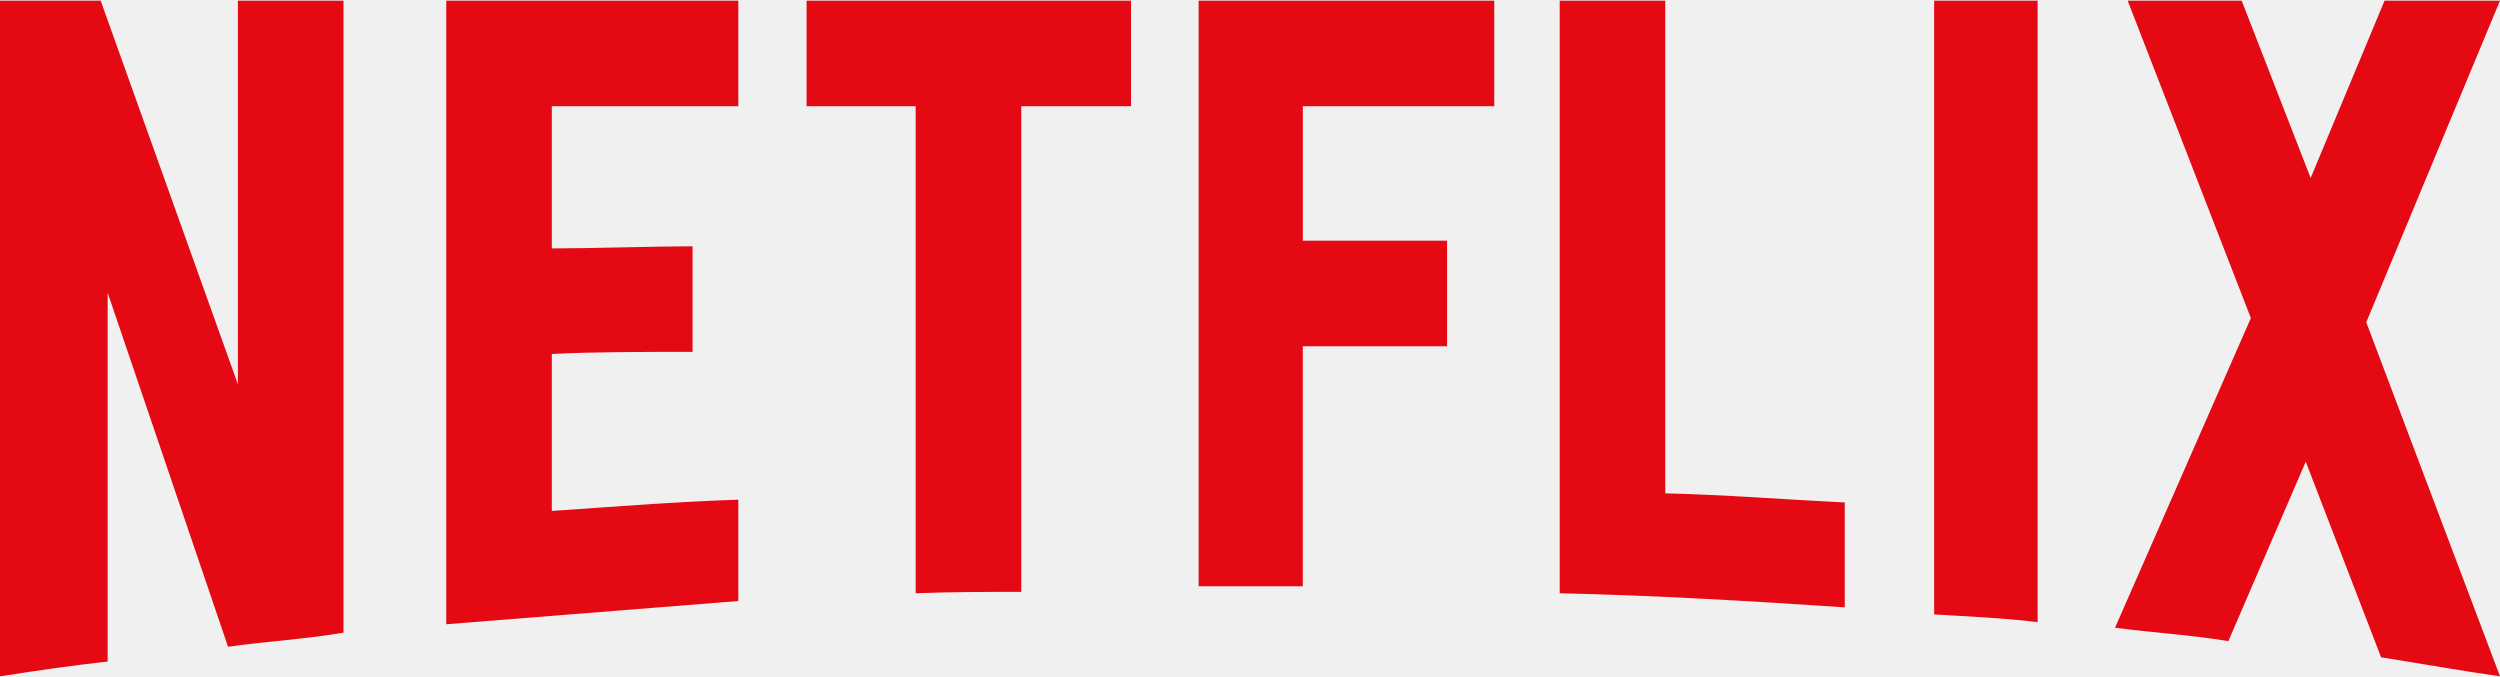
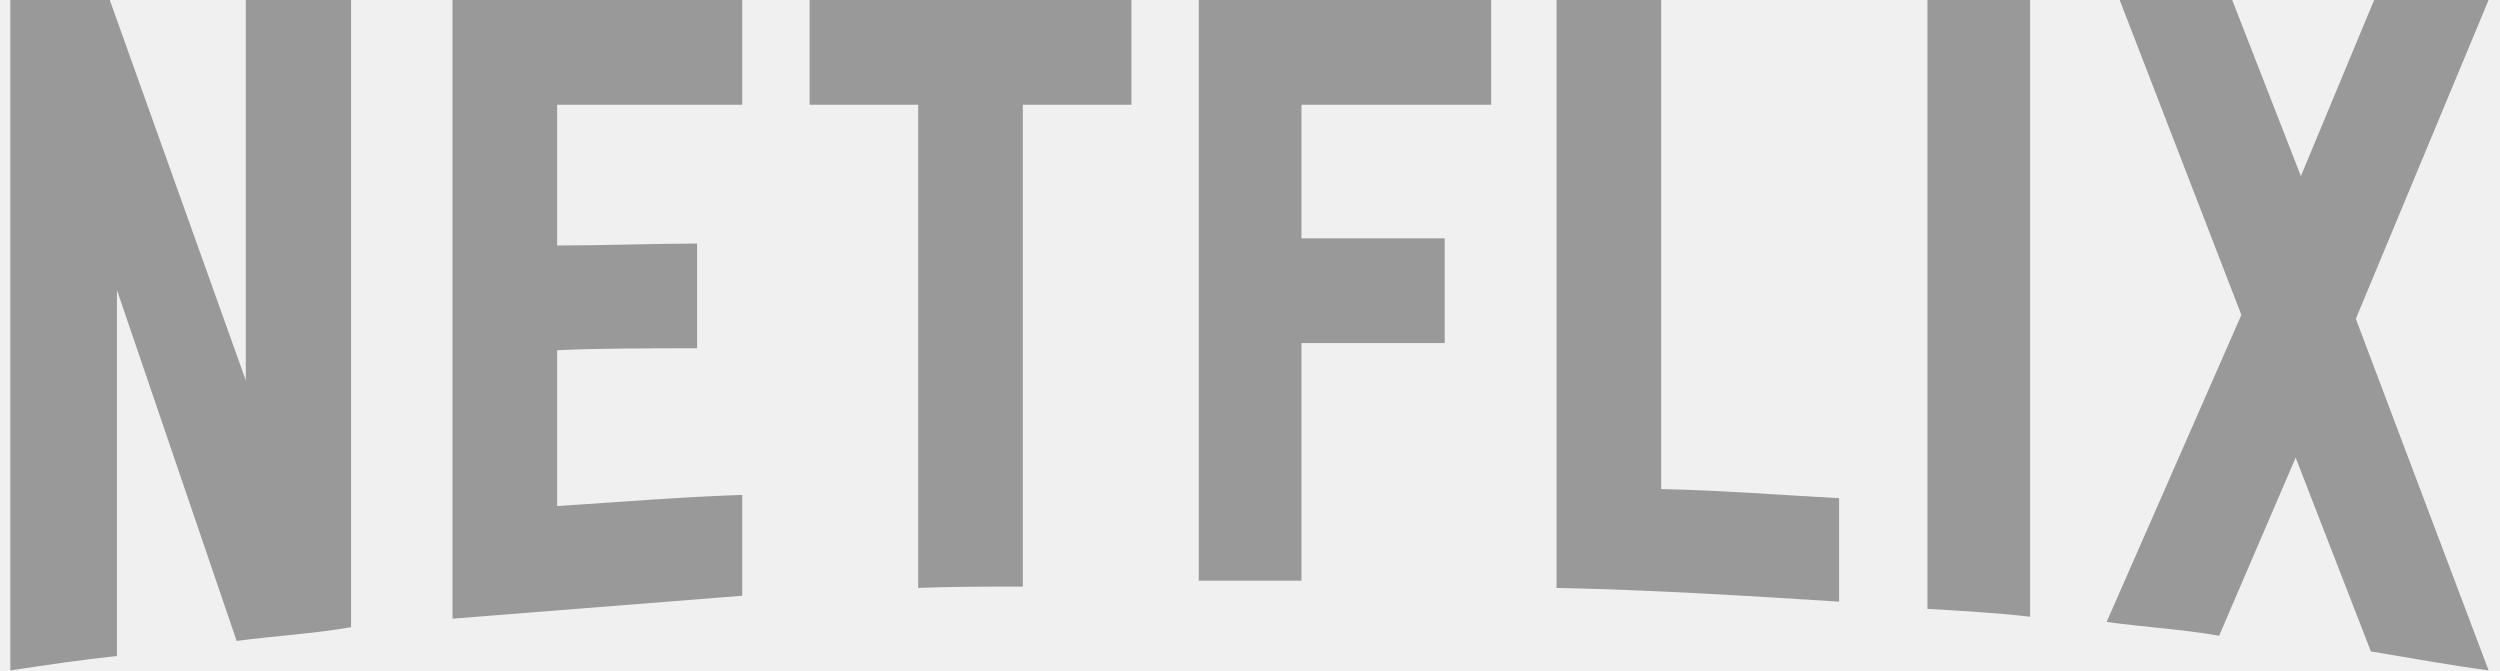
- <svg xmlns="http://www.w3.org/2000/svg" height="677" viewBox=".238 .034 919.406 248.488" width="2500">
-   <path d="m870.46 118.314 49.184 130.208c-14.495-2.07-28.982-4.663-43.733-6.999l-27.707-71.945-28.468 66.006c-13.973-2.336-27.698-3.114-41.672-4.928l49.955-113.89-45.309-116.732h41.937l25.362 65.22 27.185-65.22h42.442zm-120.864-118.28h-38.052v225.71c12.425.779 25.362 1.292 38.052 2.841zm-70.927 223.118c-34.68-2.328-69.37-4.39-104.829-5.177v-217.94h38.823v181.188c22.264.514 44.52 2.32 66.006 3.355zm-146.252-134.847v38.822h-53.06v88.263h-38.3v-215.356h108.713v38.822h-70.405v49.45h53.06zm-156.597-49.449v178.605c-12.946 0-26.14 0-38.83.514v-179.119h-40.122v-38.822h119.322v38.822zm-120.88 90.334c-17.08 0-37.274 0-51.769.787v57.715c22.778-1.557 45.556-3.363 68.59-4.141v37.273l-107.412 8.548v-229.338h107.405v38.822h-68.584v52.29c15.017 0 38.052-.778 51.768-.778v38.83zm-215.109-21.743v135.633c-13.965 1.557-26.398 3.371-39.593 5.442v-248.488h37.017l50.469 141.076v-141.076h38.83v232.436c-13.717 2.336-27.698 3.114-42.45 5.177z" fill="#e50914" />
+ <svg xmlns="http://www.w3.org/2000/svg" width="179" height="48" viewBox="0 0 179 48" fill="none">
+   <g clip-path="url(#clip0_32_907)">
+     <path d="M25.139 44.906C22.47 45.375 19.754 45.516 16.944 45.891L8.373 20.766V46.969C5.704 47.25 3.269 47.625 0.74 48V0H7.859L17.599 27.235V0H25.139V44.906ZM39.891 17.578C42.795 17.578 47.244 17.438 49.913 17.438V24.937C46.588 24.937 42.701 24.937 39.891 25.078V36.234C44.293 35.953 48.696 35.578 53.144 35.437V42.656L32.398 44.297V0H53.144V7.5H39.891V17.578ZM81.009 7.5H73.235V42C70.706 42 68.177 42 65.742 42.094V7.5H57.968V0H81.009L81.009 7.5ZM93.185 17.063H103.441V24.562H93.185V41.578H85.832V0H106.766V7.5H93.185V17.063ZM118.942 35.016C123.204 35.109 127.512 35.438 131.68 35.672V43.078C124.984 42.656 118.287 42.235 111.449 42.094V0H118.942V35.016ZM138.003 43.594C140.391 43.735 142.92 43.875 145.355 44.156V0H138.003V43.594ZM178.184 0L168.677 22.828L178.184 48C175.374 47.625 172.564 47.109 169.754 46.641L164.369 32.766L158.89 45.516C156.173 45.047 153.551 44.906 150.835 44.531L160.482 22.547L151.771 0H159.826L164.743 12.609L169.989 0H178.184V0Z" fill="#999999" />
+   </g>
+   <defs>
+     <clipPath id="clip0_32_907">
+       <rect width="177.444" height="48" fill="white" transform="translate(0.740051)" />
+     </clipPath>
+   </defs>
</svg>
